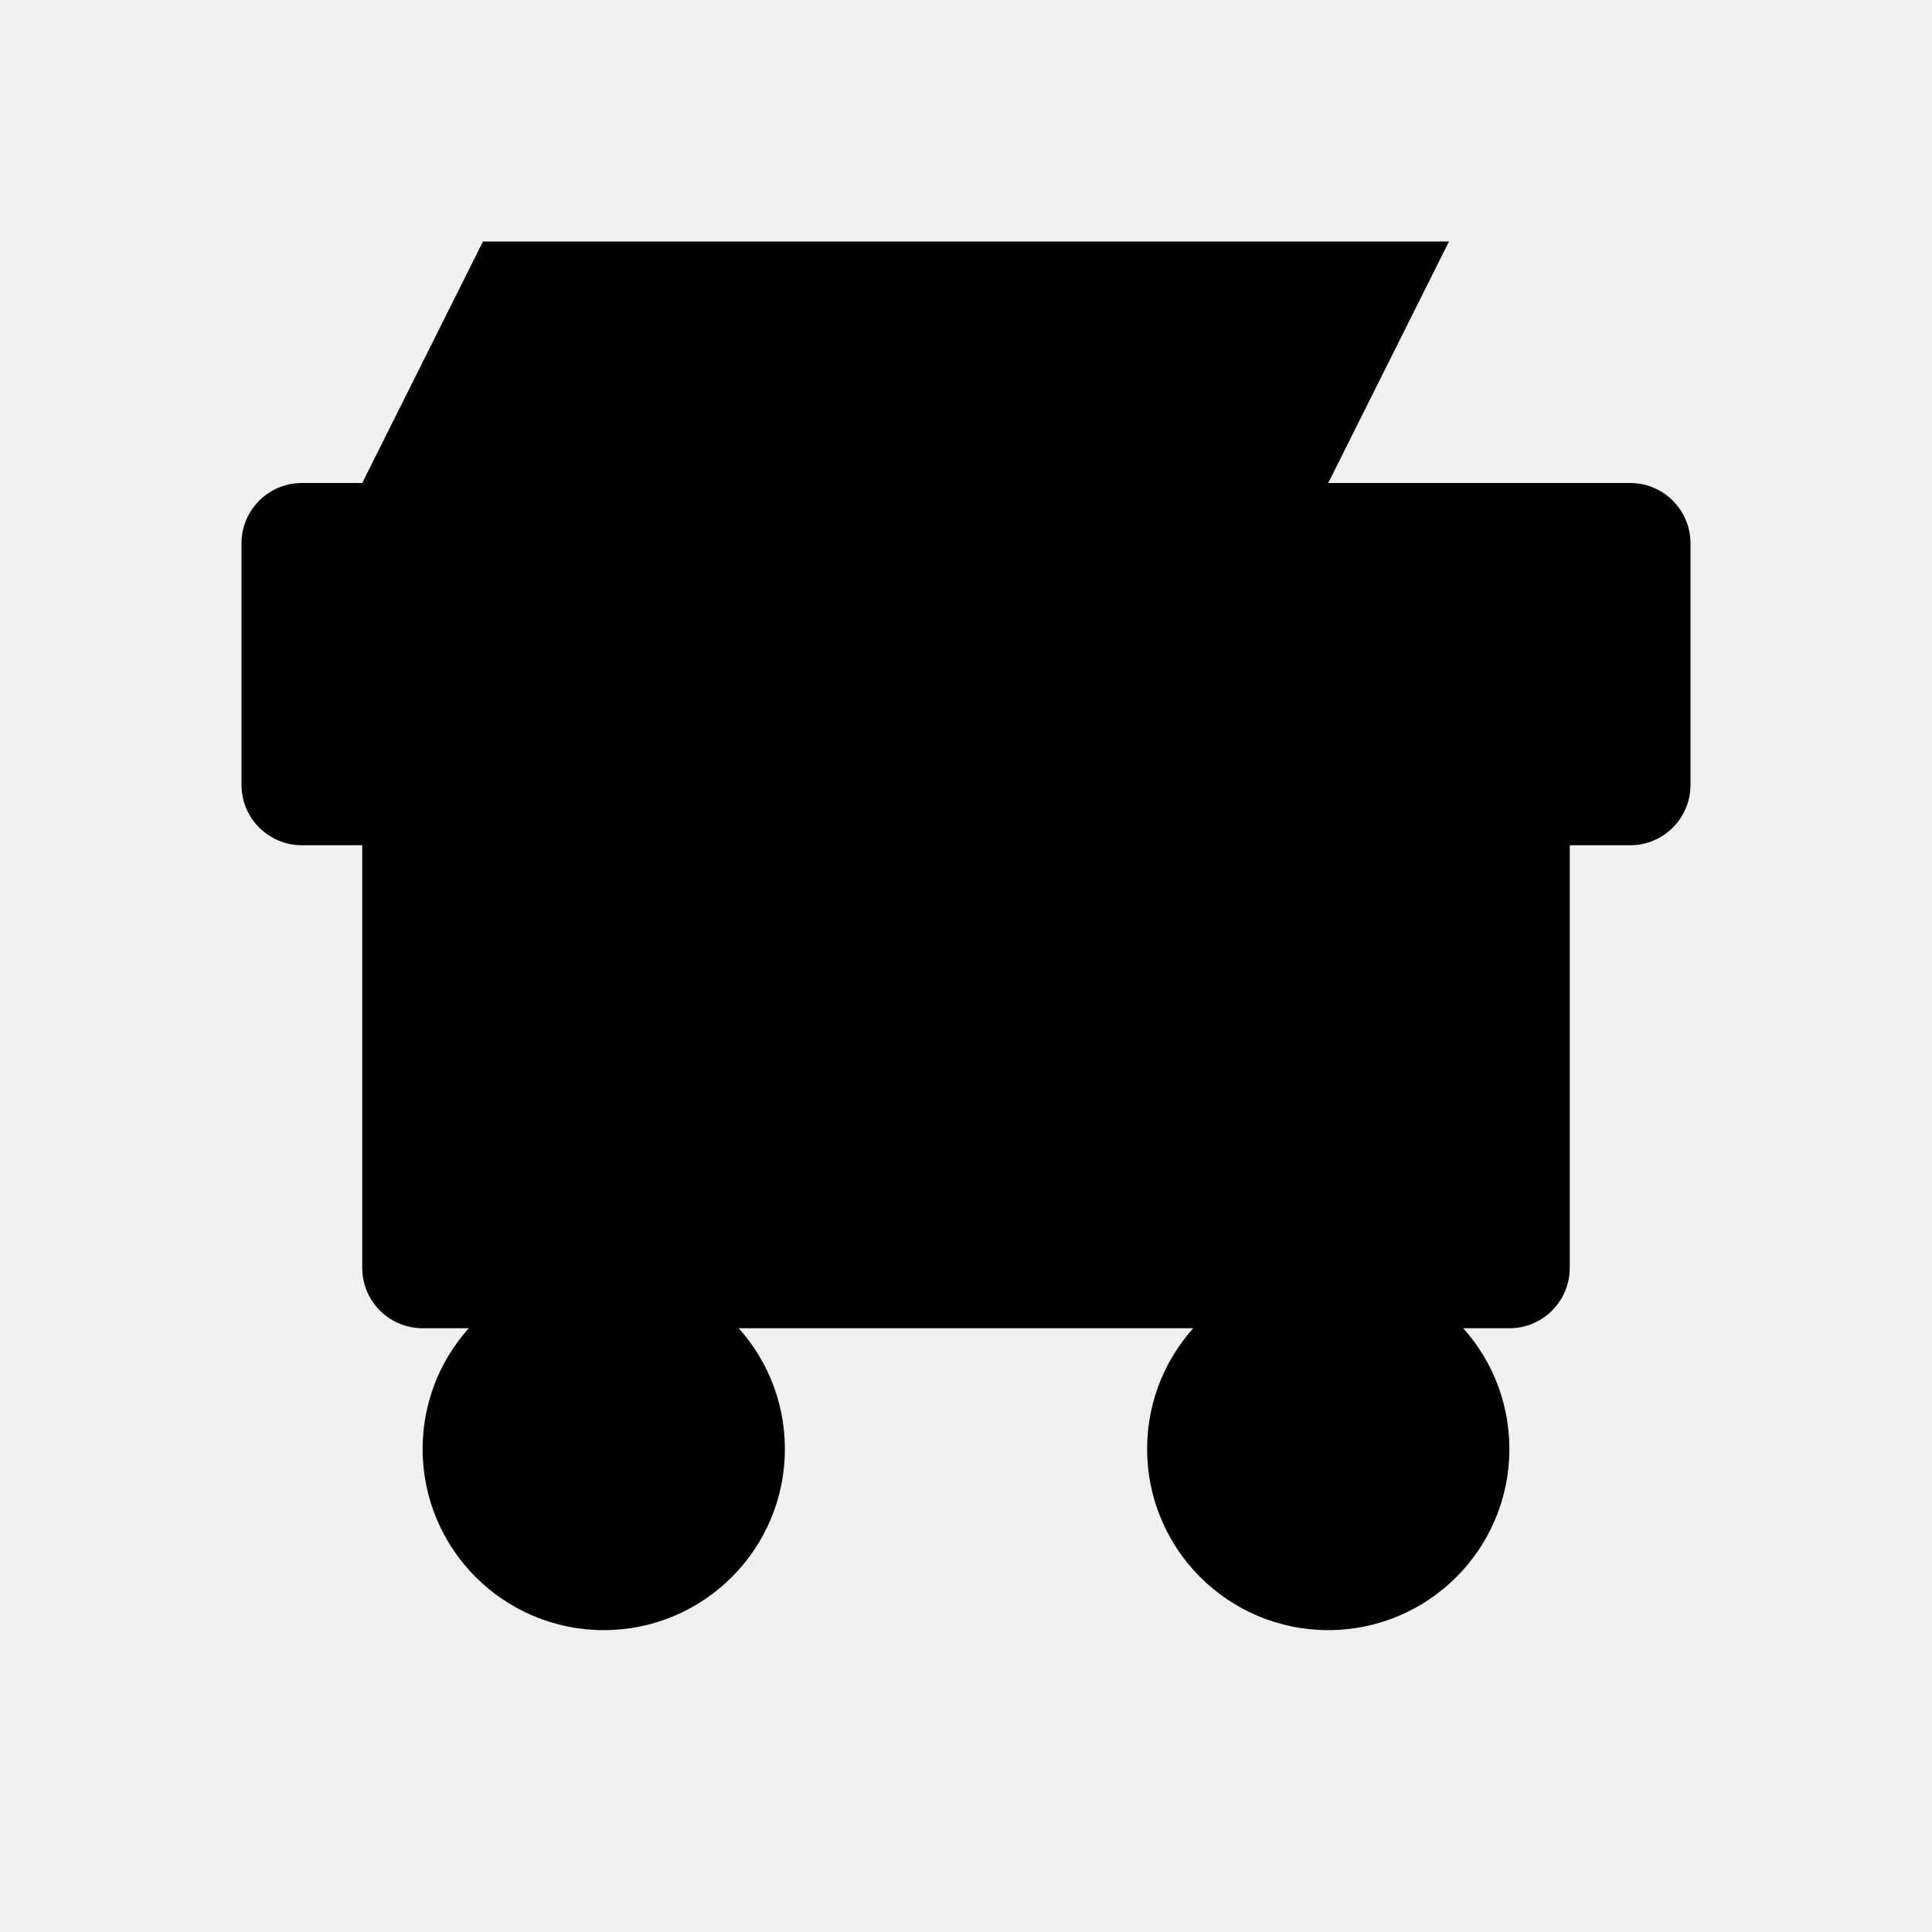
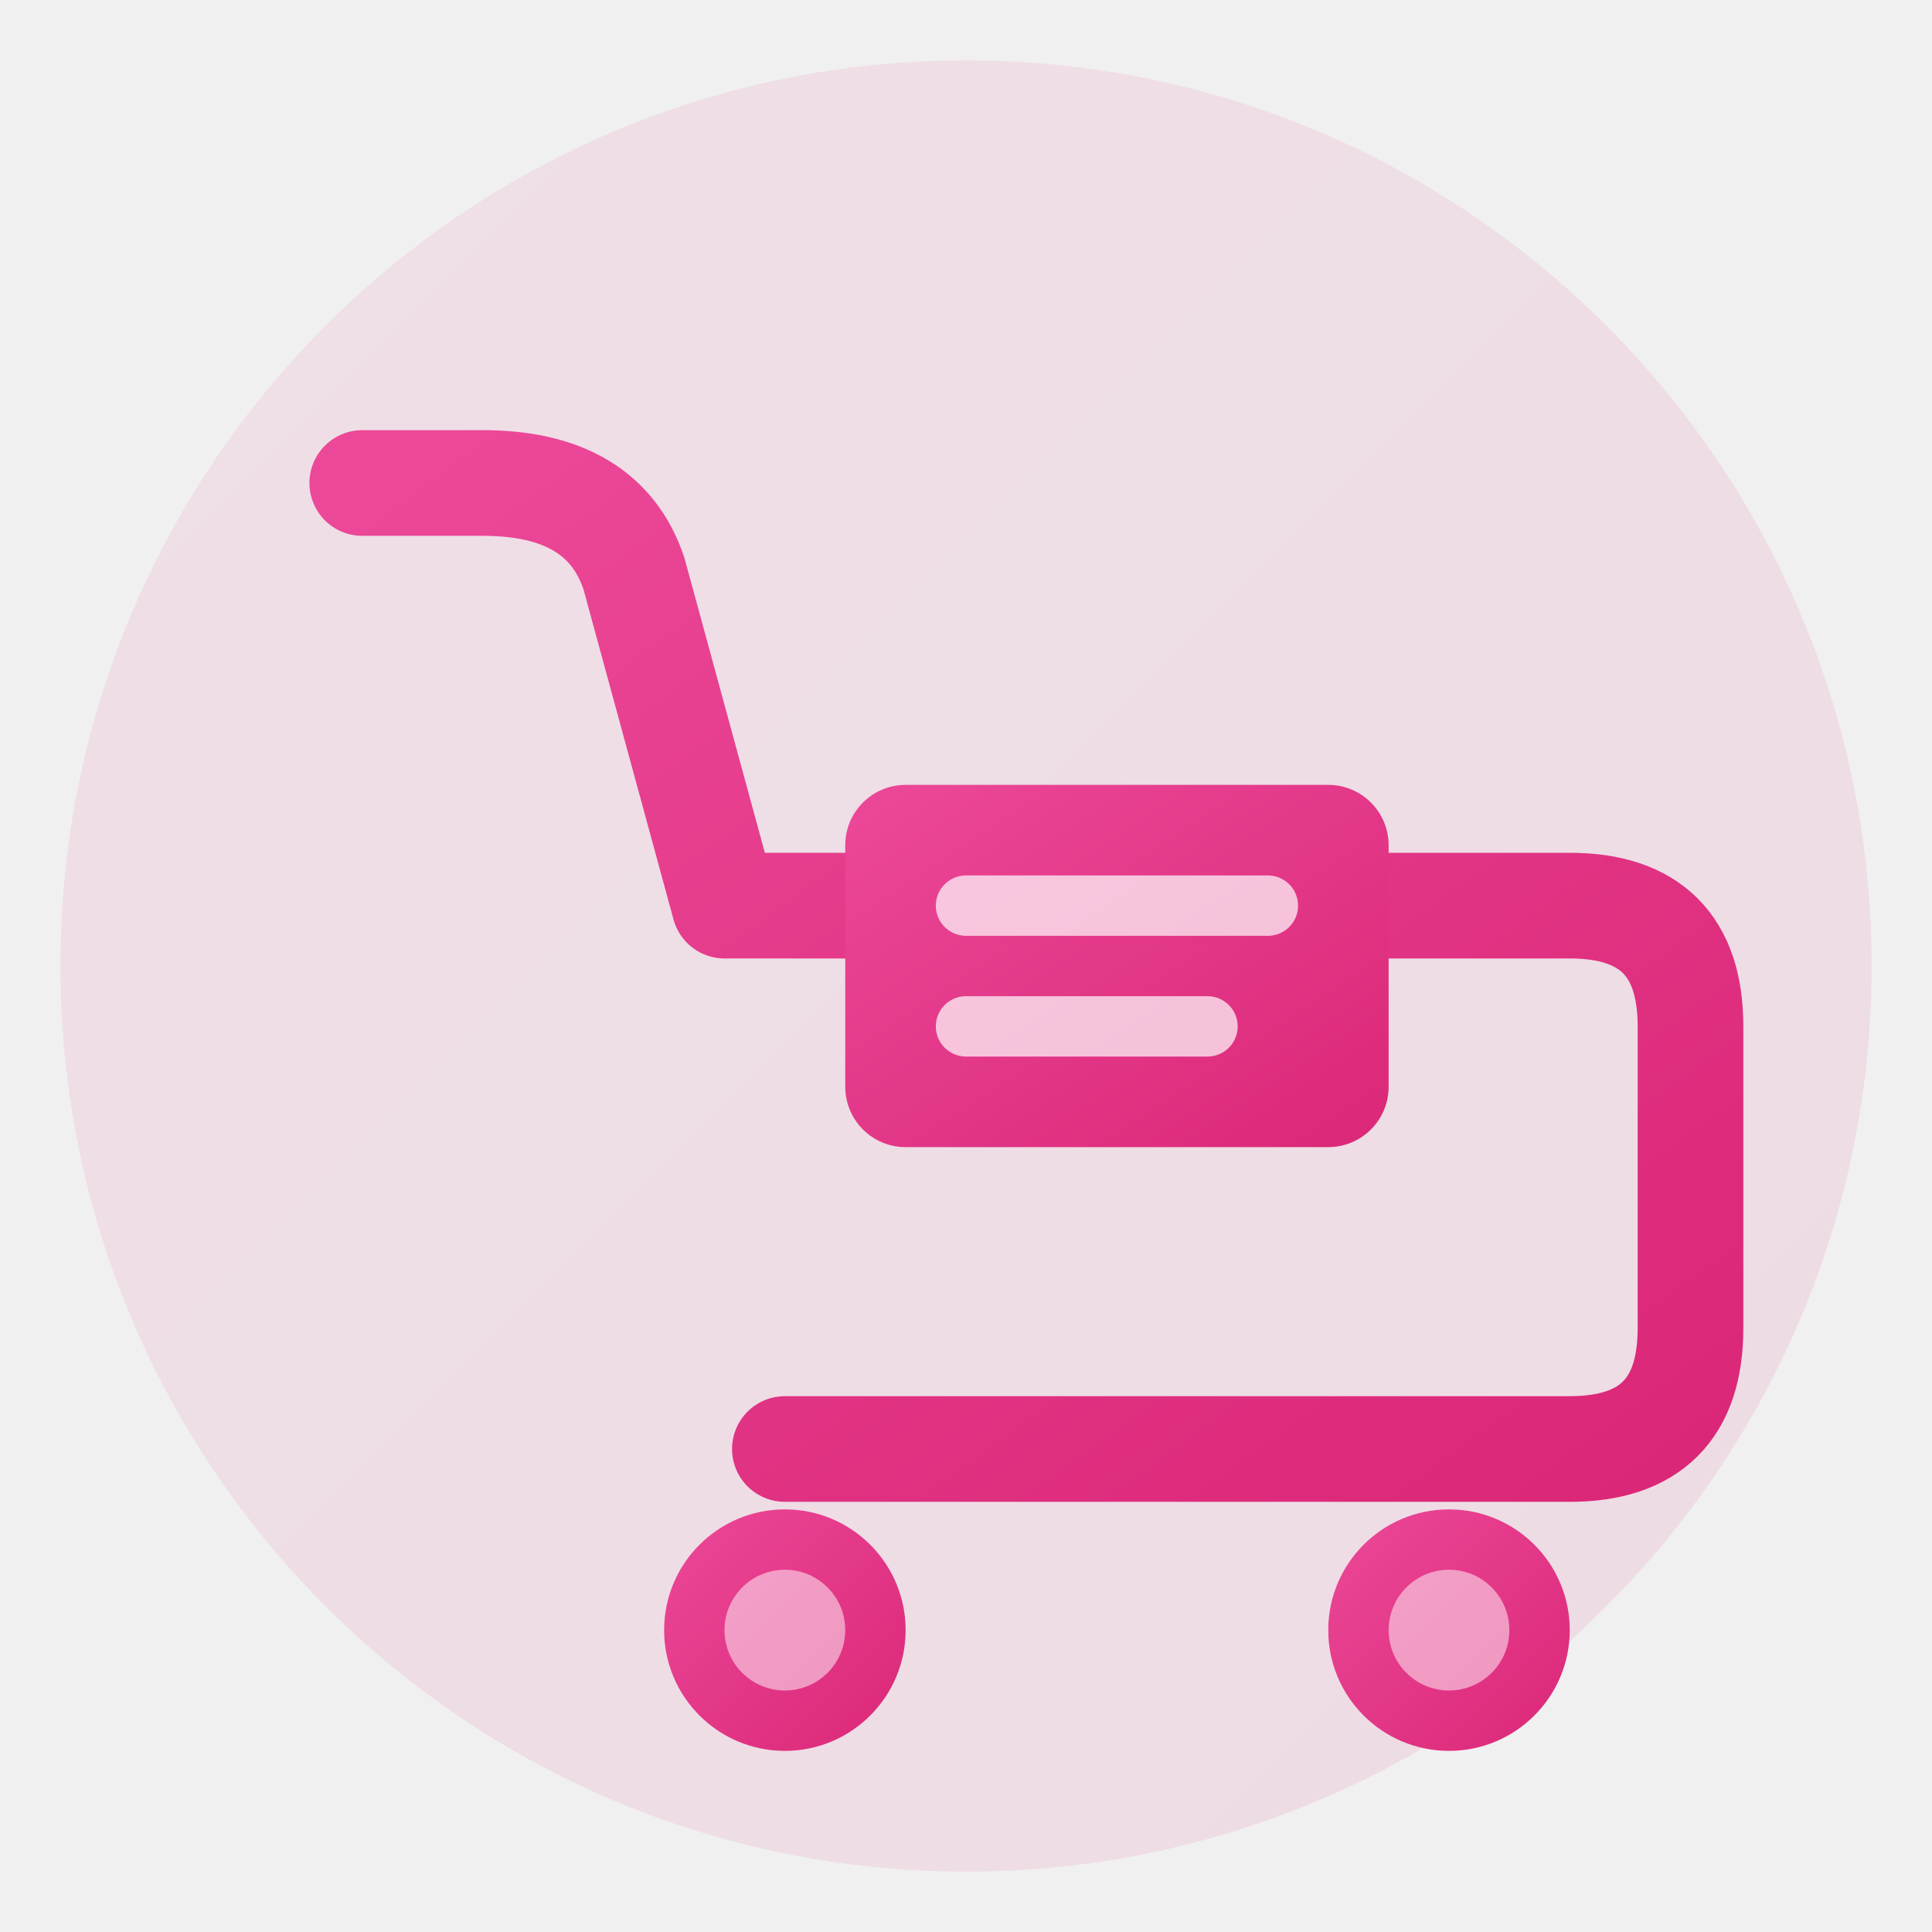
<svg xmlns="http://www.w3.org/2000/svg" width="64" height="64" viewBox="0 0 64 64">
-   <circle cx="20" cy="48" r="6" fill="currentColor" />
-   <circle cx="44" cy="48" r="6" fill="currentColor" />
-   <rect x="12" y="24" width="40" height="20" rx="2" fill="currentColor" />
-   <rect x="8" y="16" width="48" height="12" rx="2" fill="currentColor" />
-   <path d="M16 8h32l-4 8H12l4-8z" fill="currentColor" />
+   <defs>
+     <linearGradient id="shopping-cart-gradient" x1="0%" y1="0%" x2="100%" y2="100%">
+       <stop offset="0%" style="stop-color:#EC4899;stop-opacity:1" />
+       <stop offset="100%" style="stop-color:#DB2777;stop-opacity:1" />
+     </linearGradient>
+   </defs>
+   <circle cx="32" cy="32" r="30" fill="url(#shopping-cart-gradient)" opacity="0.1" />
+   <path d="M12 16 L16 16 Q20 16 21 19 L24 30 L52 30 Q56 30 56 34 L56 44 Q56 48 52 48 L26 48" stroke="url(#shopping-cart-gradient)" stroke-width="3.5" fill="none" stroke-linecap="round" stroke-linejoin="round" />
+   <circle cx="26" cy="54" r="4" fill="url(#shopping-cart-gradient)" />
+   <circle cx="48" cy="54" r="4" fill="url(#shopping-cart-gradient)" />
+   <circle cx="26" cy="54" r="2" fill="white" opacity="0.5" />
+   <circle cx="48" cy="54" r="2" fill="white" opacity="0.5" />
+   <rect x="28" y="26" width="18" height="12" rx="2" fill="url(#shopping-cart-gradient)" />
+   <path d="M32 30 L42 30 M32 34 L40 34" stroke="white" stroke-width="2" stroke-linecap="round" opacity="0.7" />
</svg>
